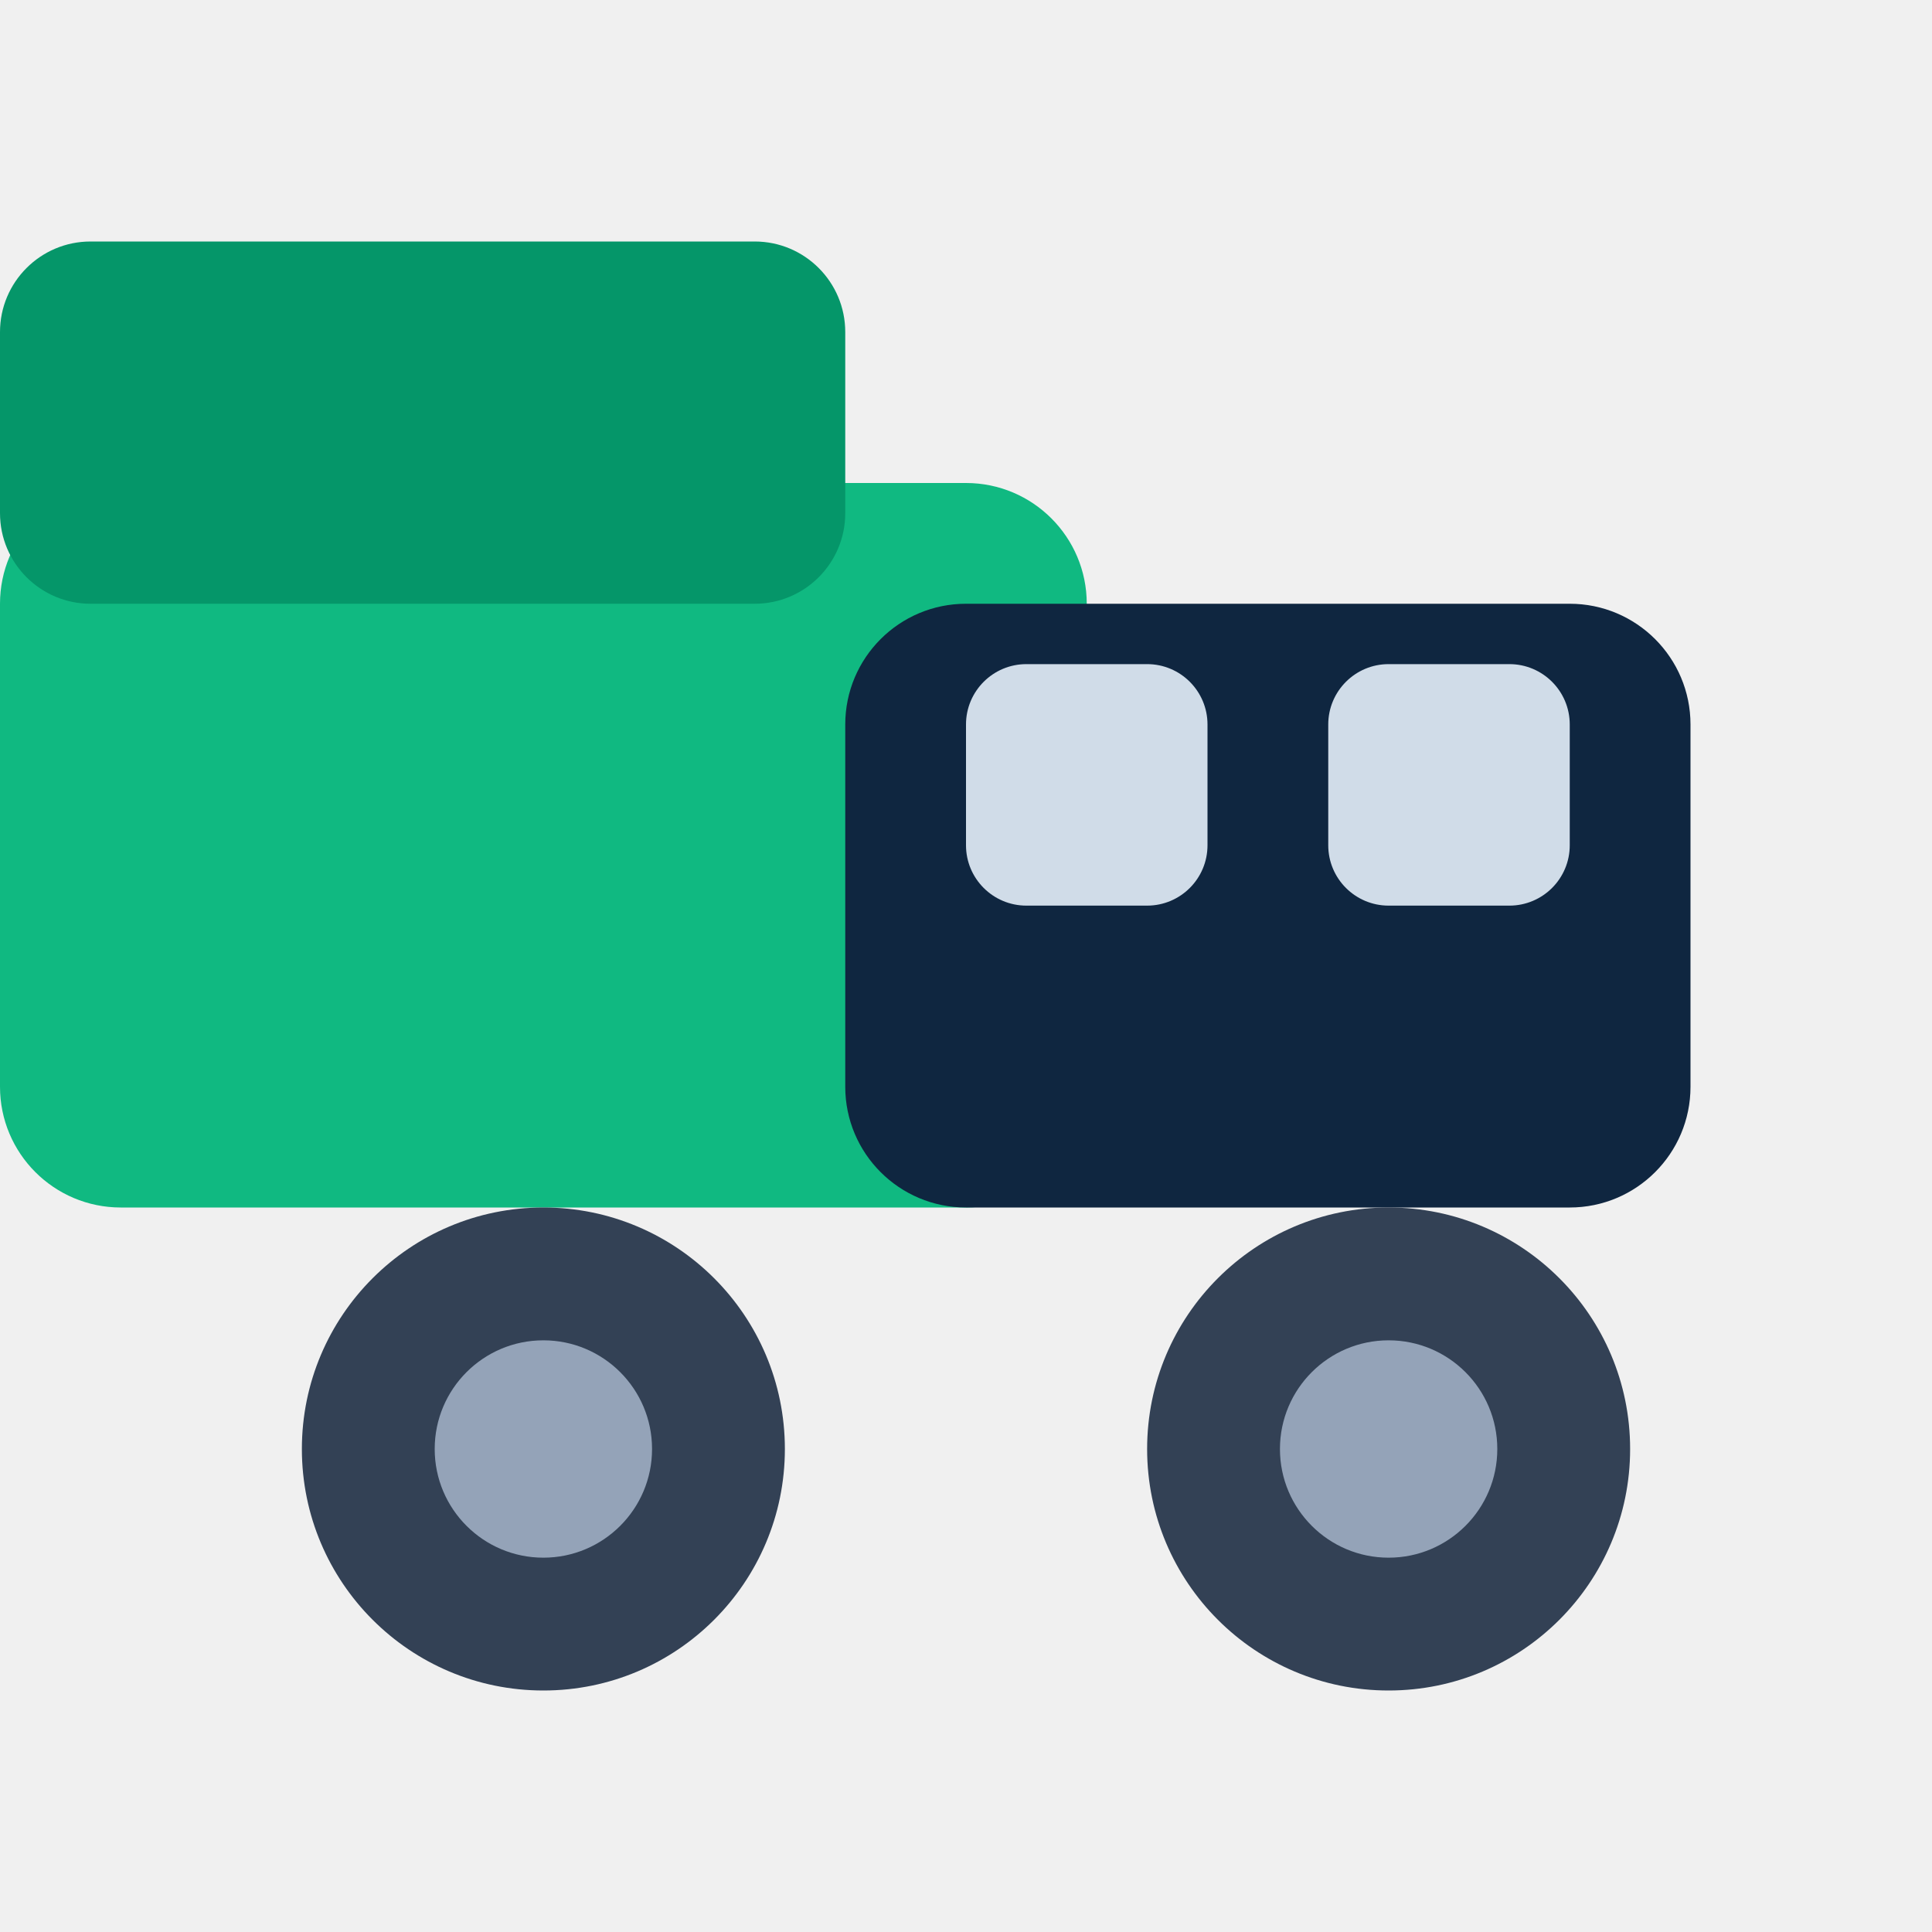
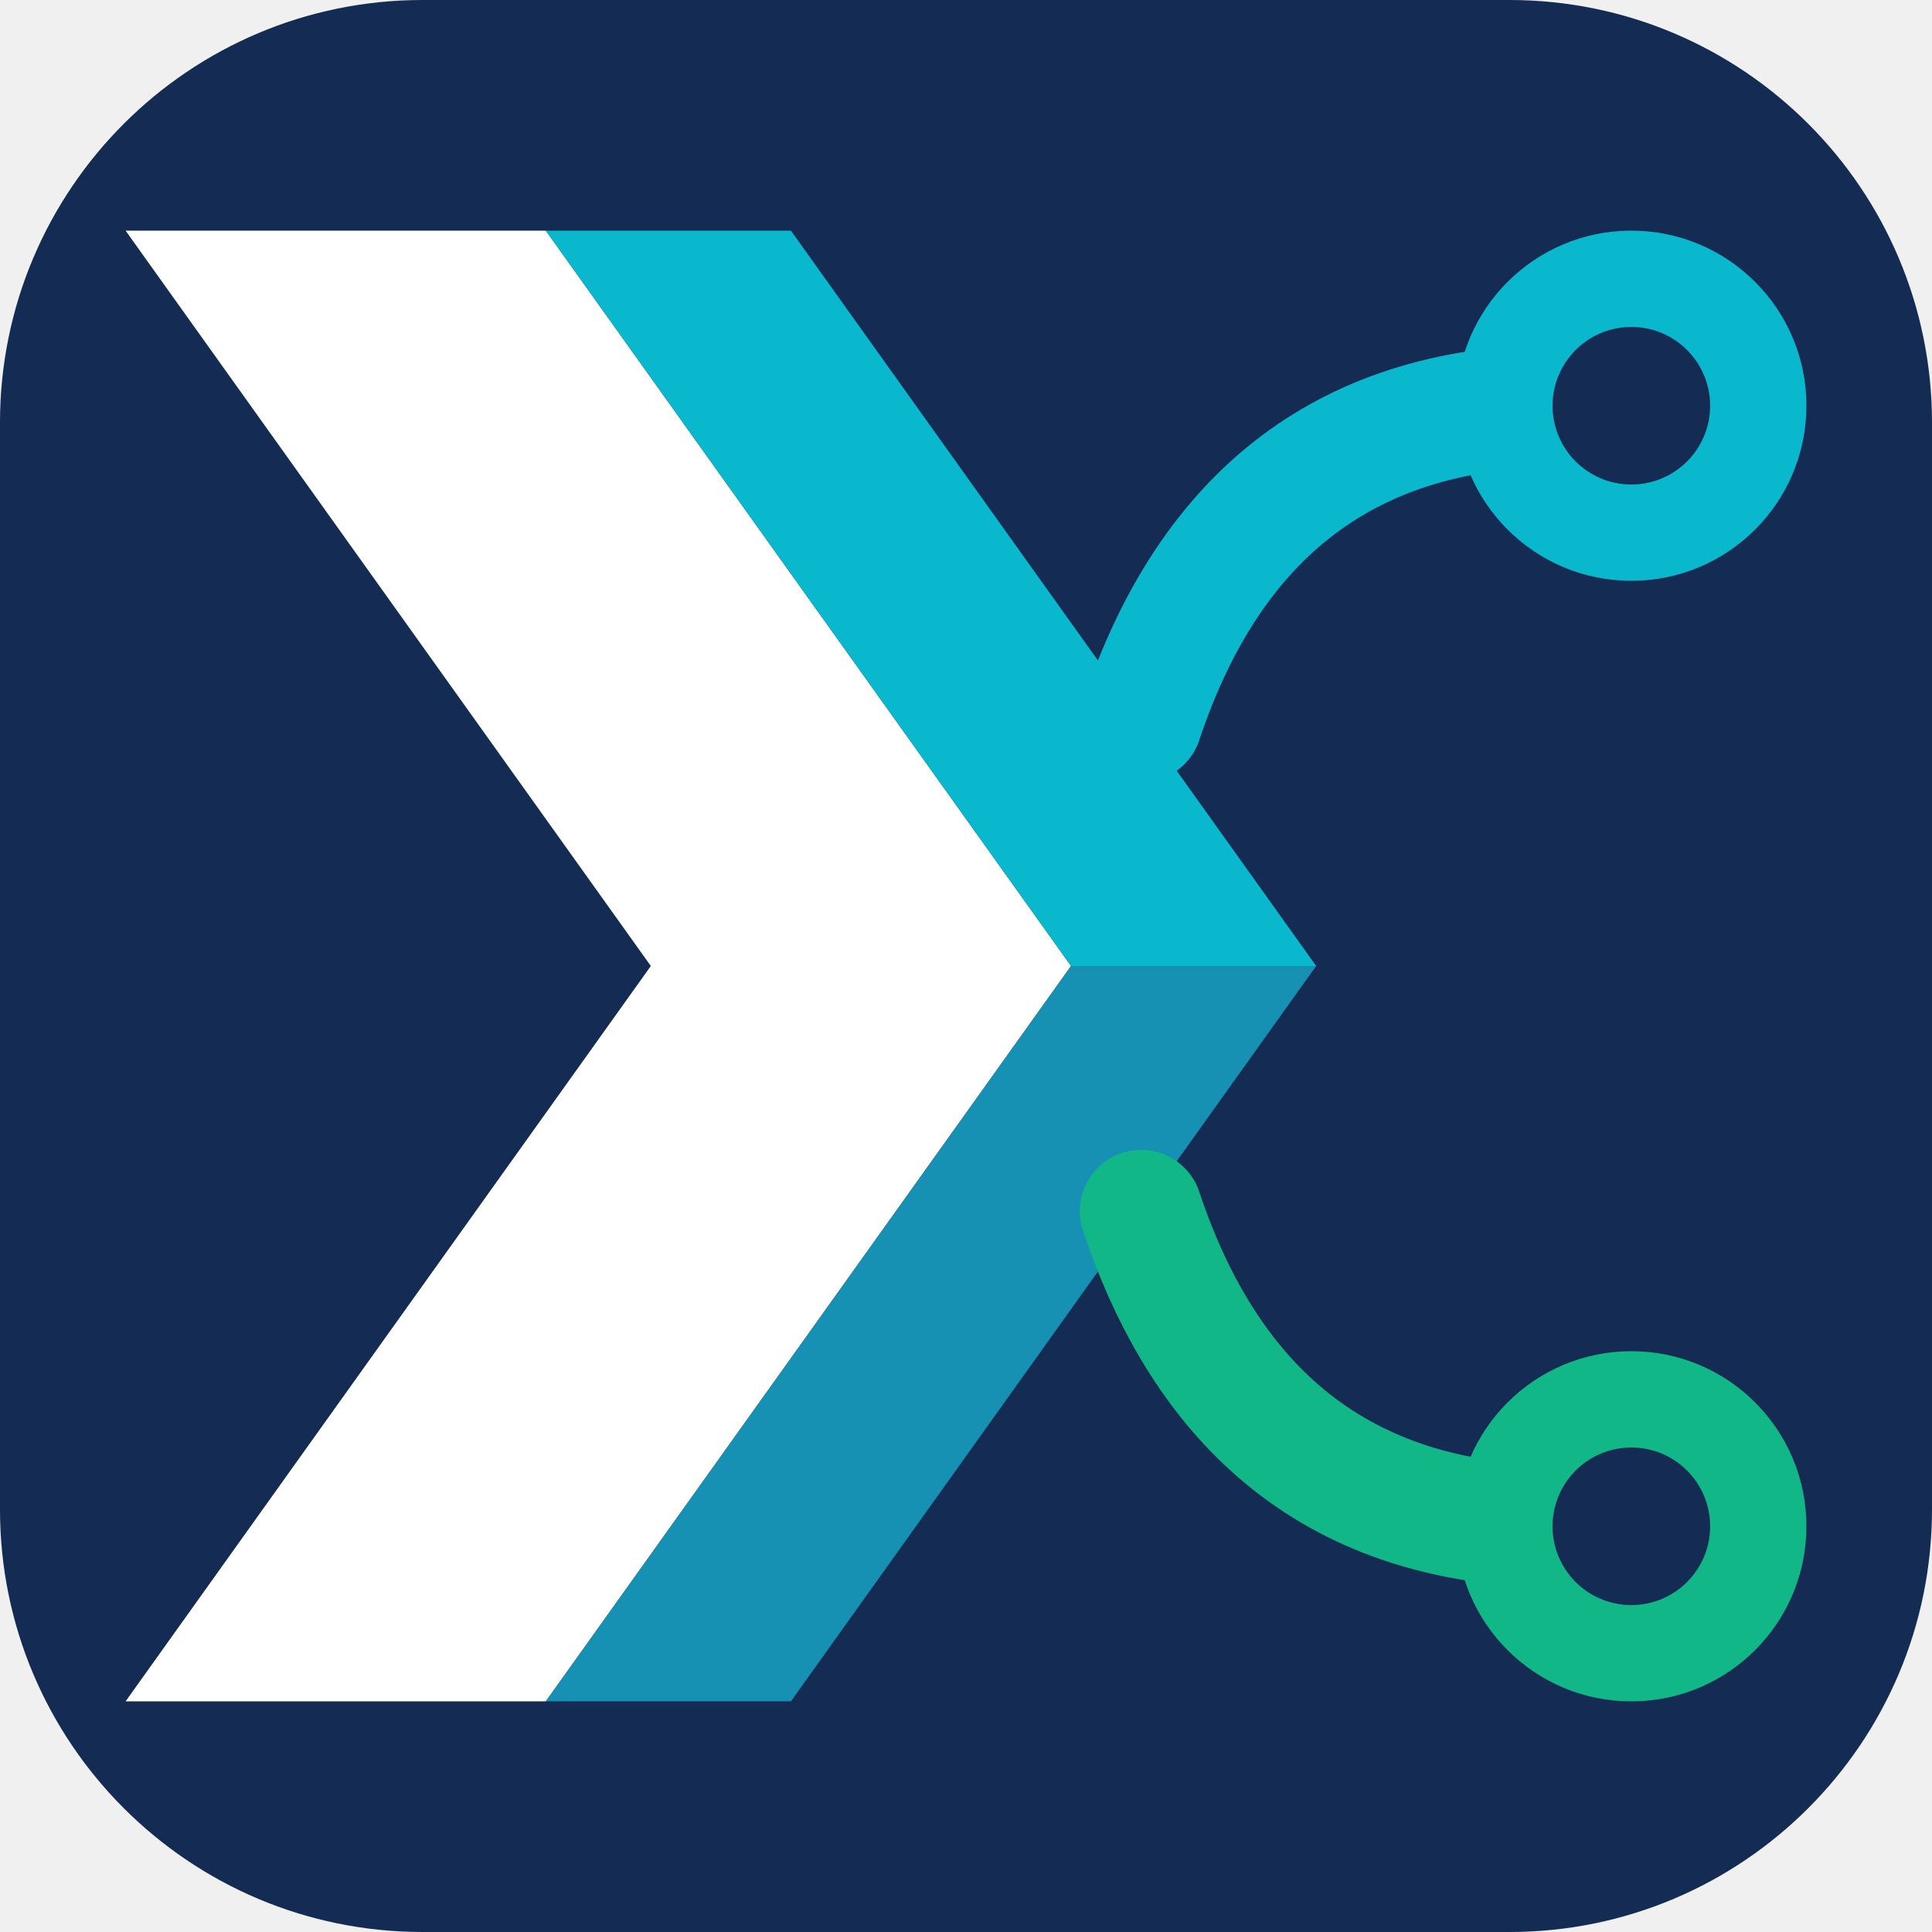
- <svg xmlns="http://www.w3.org/2000/svg" viewBox="0 0 32 32">
-   <rect x="0" y="8" width="18" height="12" rx="2" fill="#10b981" />
-   <rect x="0" y="4" width="14" height="6" rx="1.5" fill="#059669" />
-   <rect x="14" y="10" width="14" height="10" rx="2" fill="#0f2640" />
-   <rect x="16" y="11" width="4" height="4" rx="1" fill="#d0dce8" />
-   <rect x="22" y="11" width="4" height="4" rx="1" fill="#d0dce8" />
-   <circle cx="9" cy="24" r="4" fill="#334155" />
-   <circle cx="9" cy="24" r="1.8" fill="#94a3b8" />
-   <circle cx="23" cy="24" r="4" fill="#334155" />
-   <circle cx="23" cy="24" r="1.8" fill="#94a3b8" />
+ <svg xmlns="http://www.w3.org/2000/svg" viewBox="0 0 64 64">
+   <rect width="64" height="64" rx="14" fill="#142B54" />
+   <g transform="translate(3 3) scale(0.58)">
+     <path d="M2 8H26L56 50L26 92H2L32 50Z" fill="#fff" />
+     <path d="M26 8H40L70 50H56Z" fill="#09B8CD" />
+     <path d="M56 50H70L40 92H26Z" fill="#1690B3" />
+     <path d="M60 36C64 24 72 18 84 18" stroke="#09B8CD" stroke-width="7" fill="none" stroke-linecap="round" />
+     <path d="M60 64C64 76 72 82 84 82" stroke="#11B787" stroke-width="7" fill="none" stroke-linecap="round" />
+     <circle cx="88" cy="18" r="10" fill="#09B8CD" />
+     <circle cx="88" cy="18" r="4.5" fill="#142B54" />
+     <circle cx="88" cy="82" r="10" fill="#11B787" />
+     <circle cx="88" cy="82" r="4.5" fill="#142B54" />
+   </g>
</svg>
